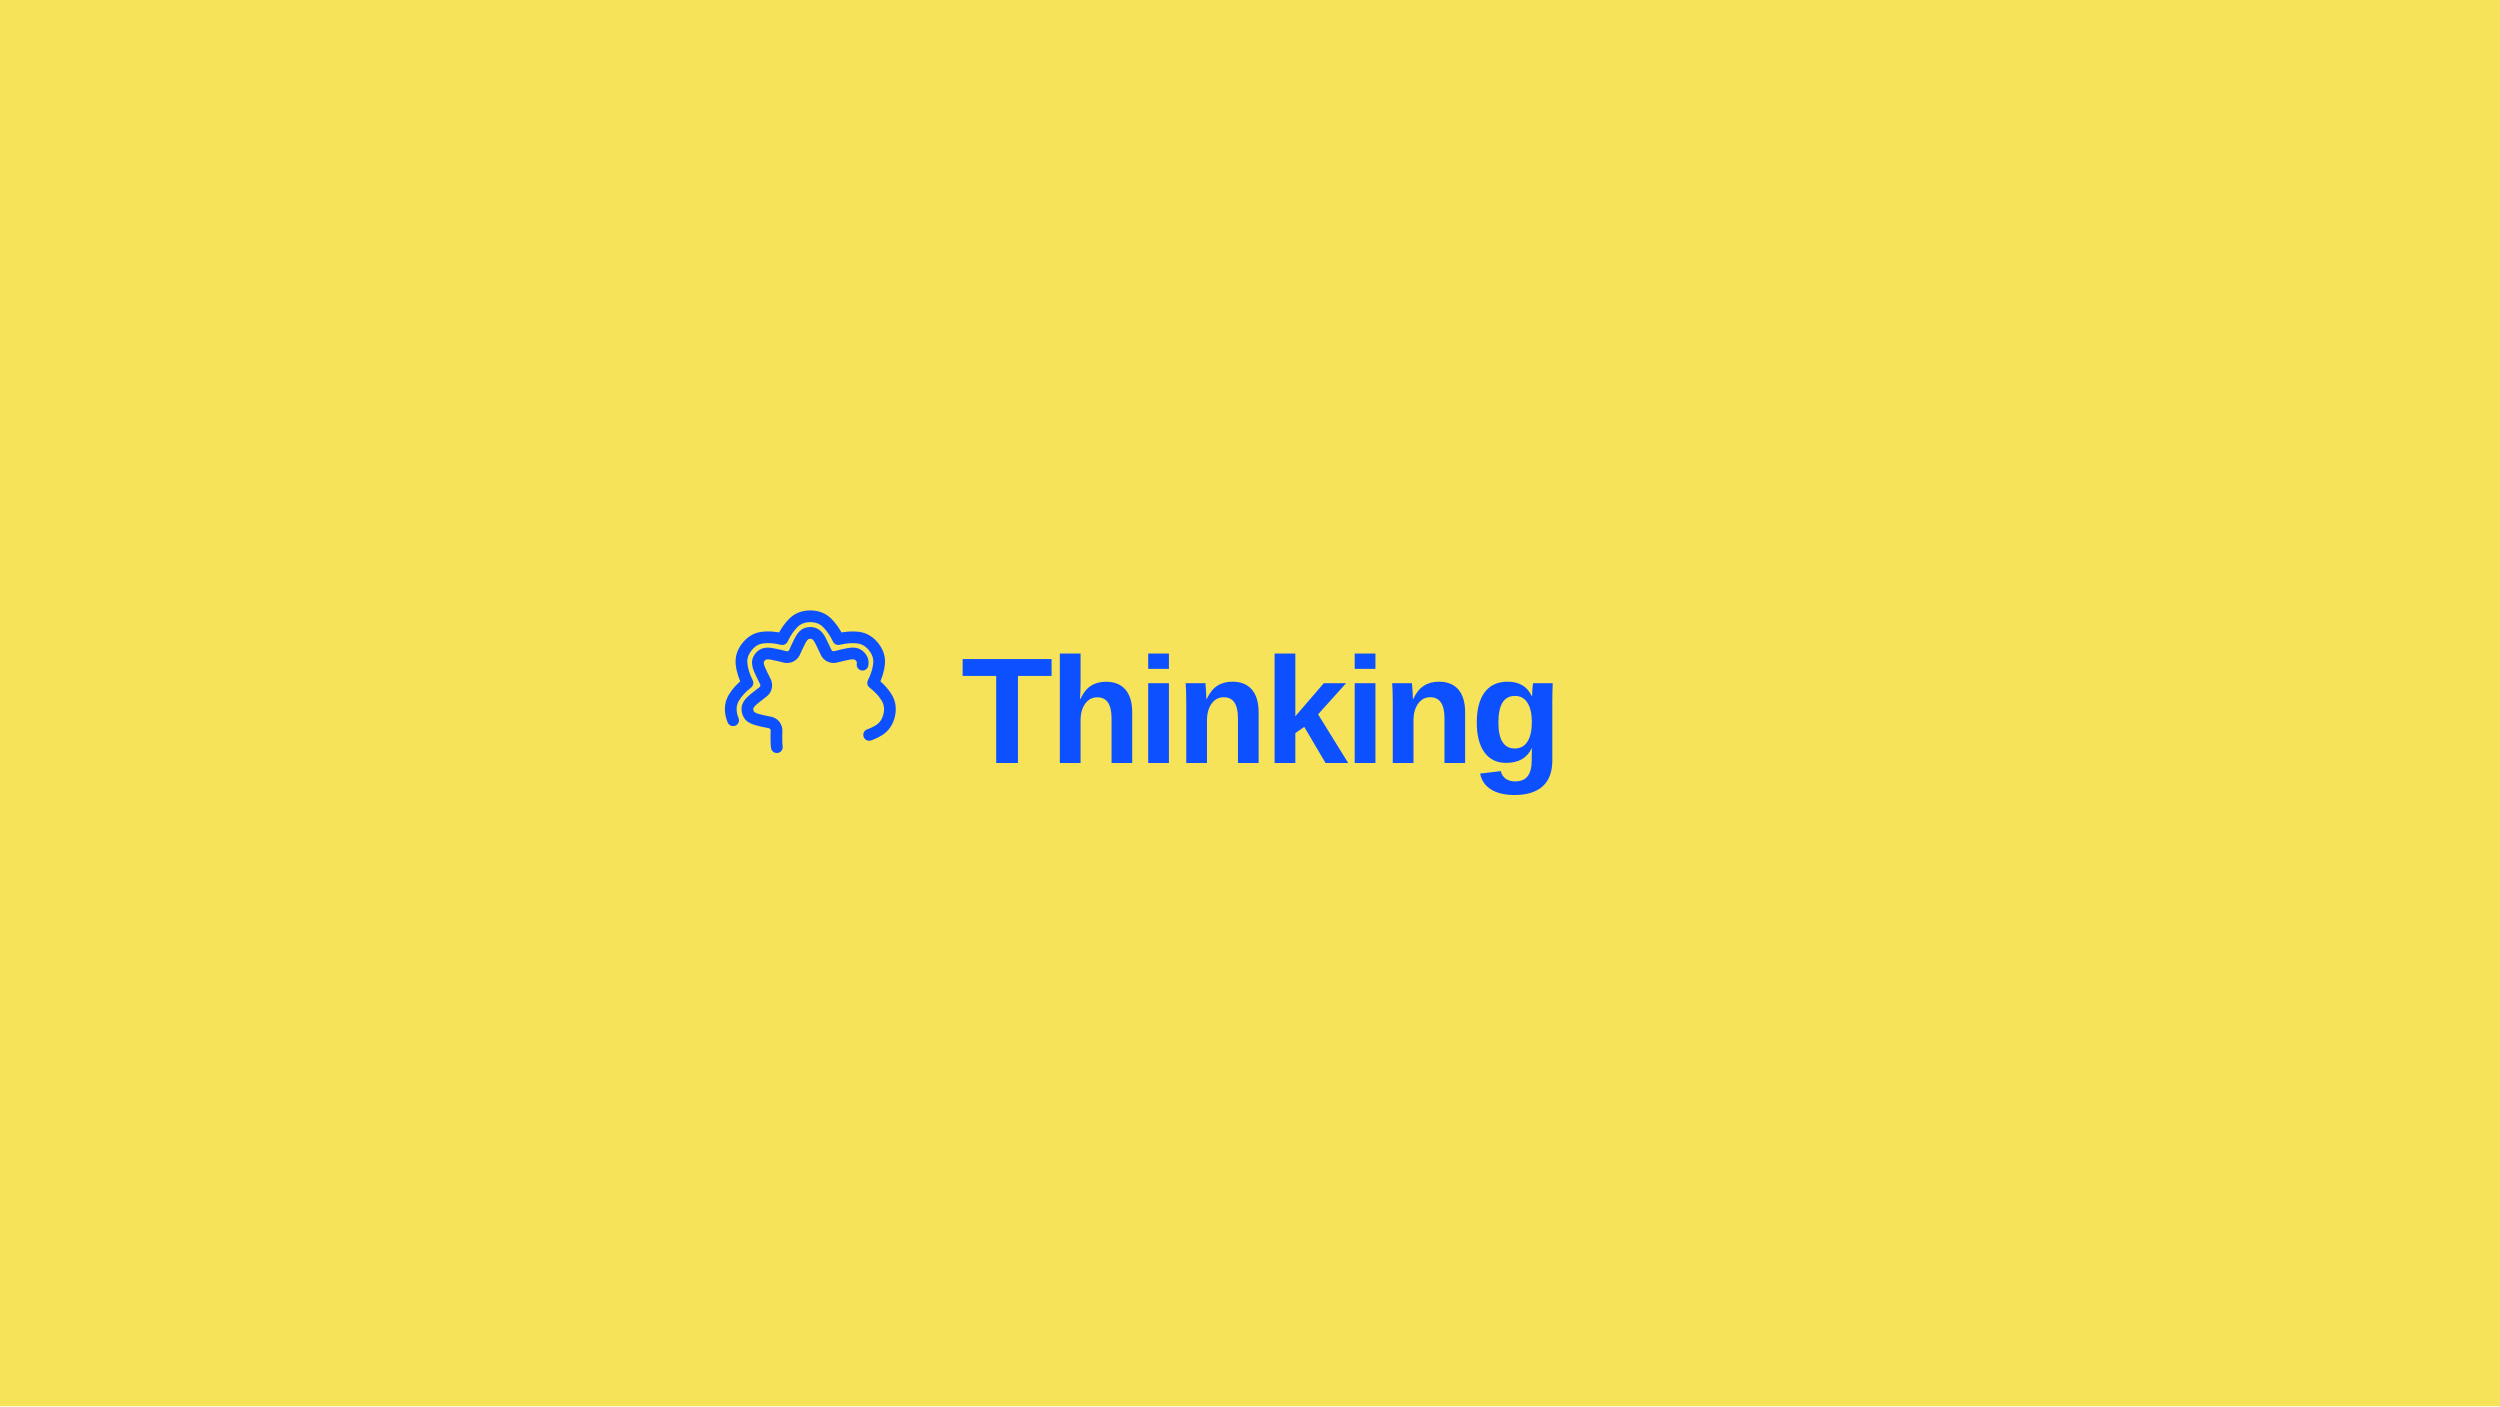
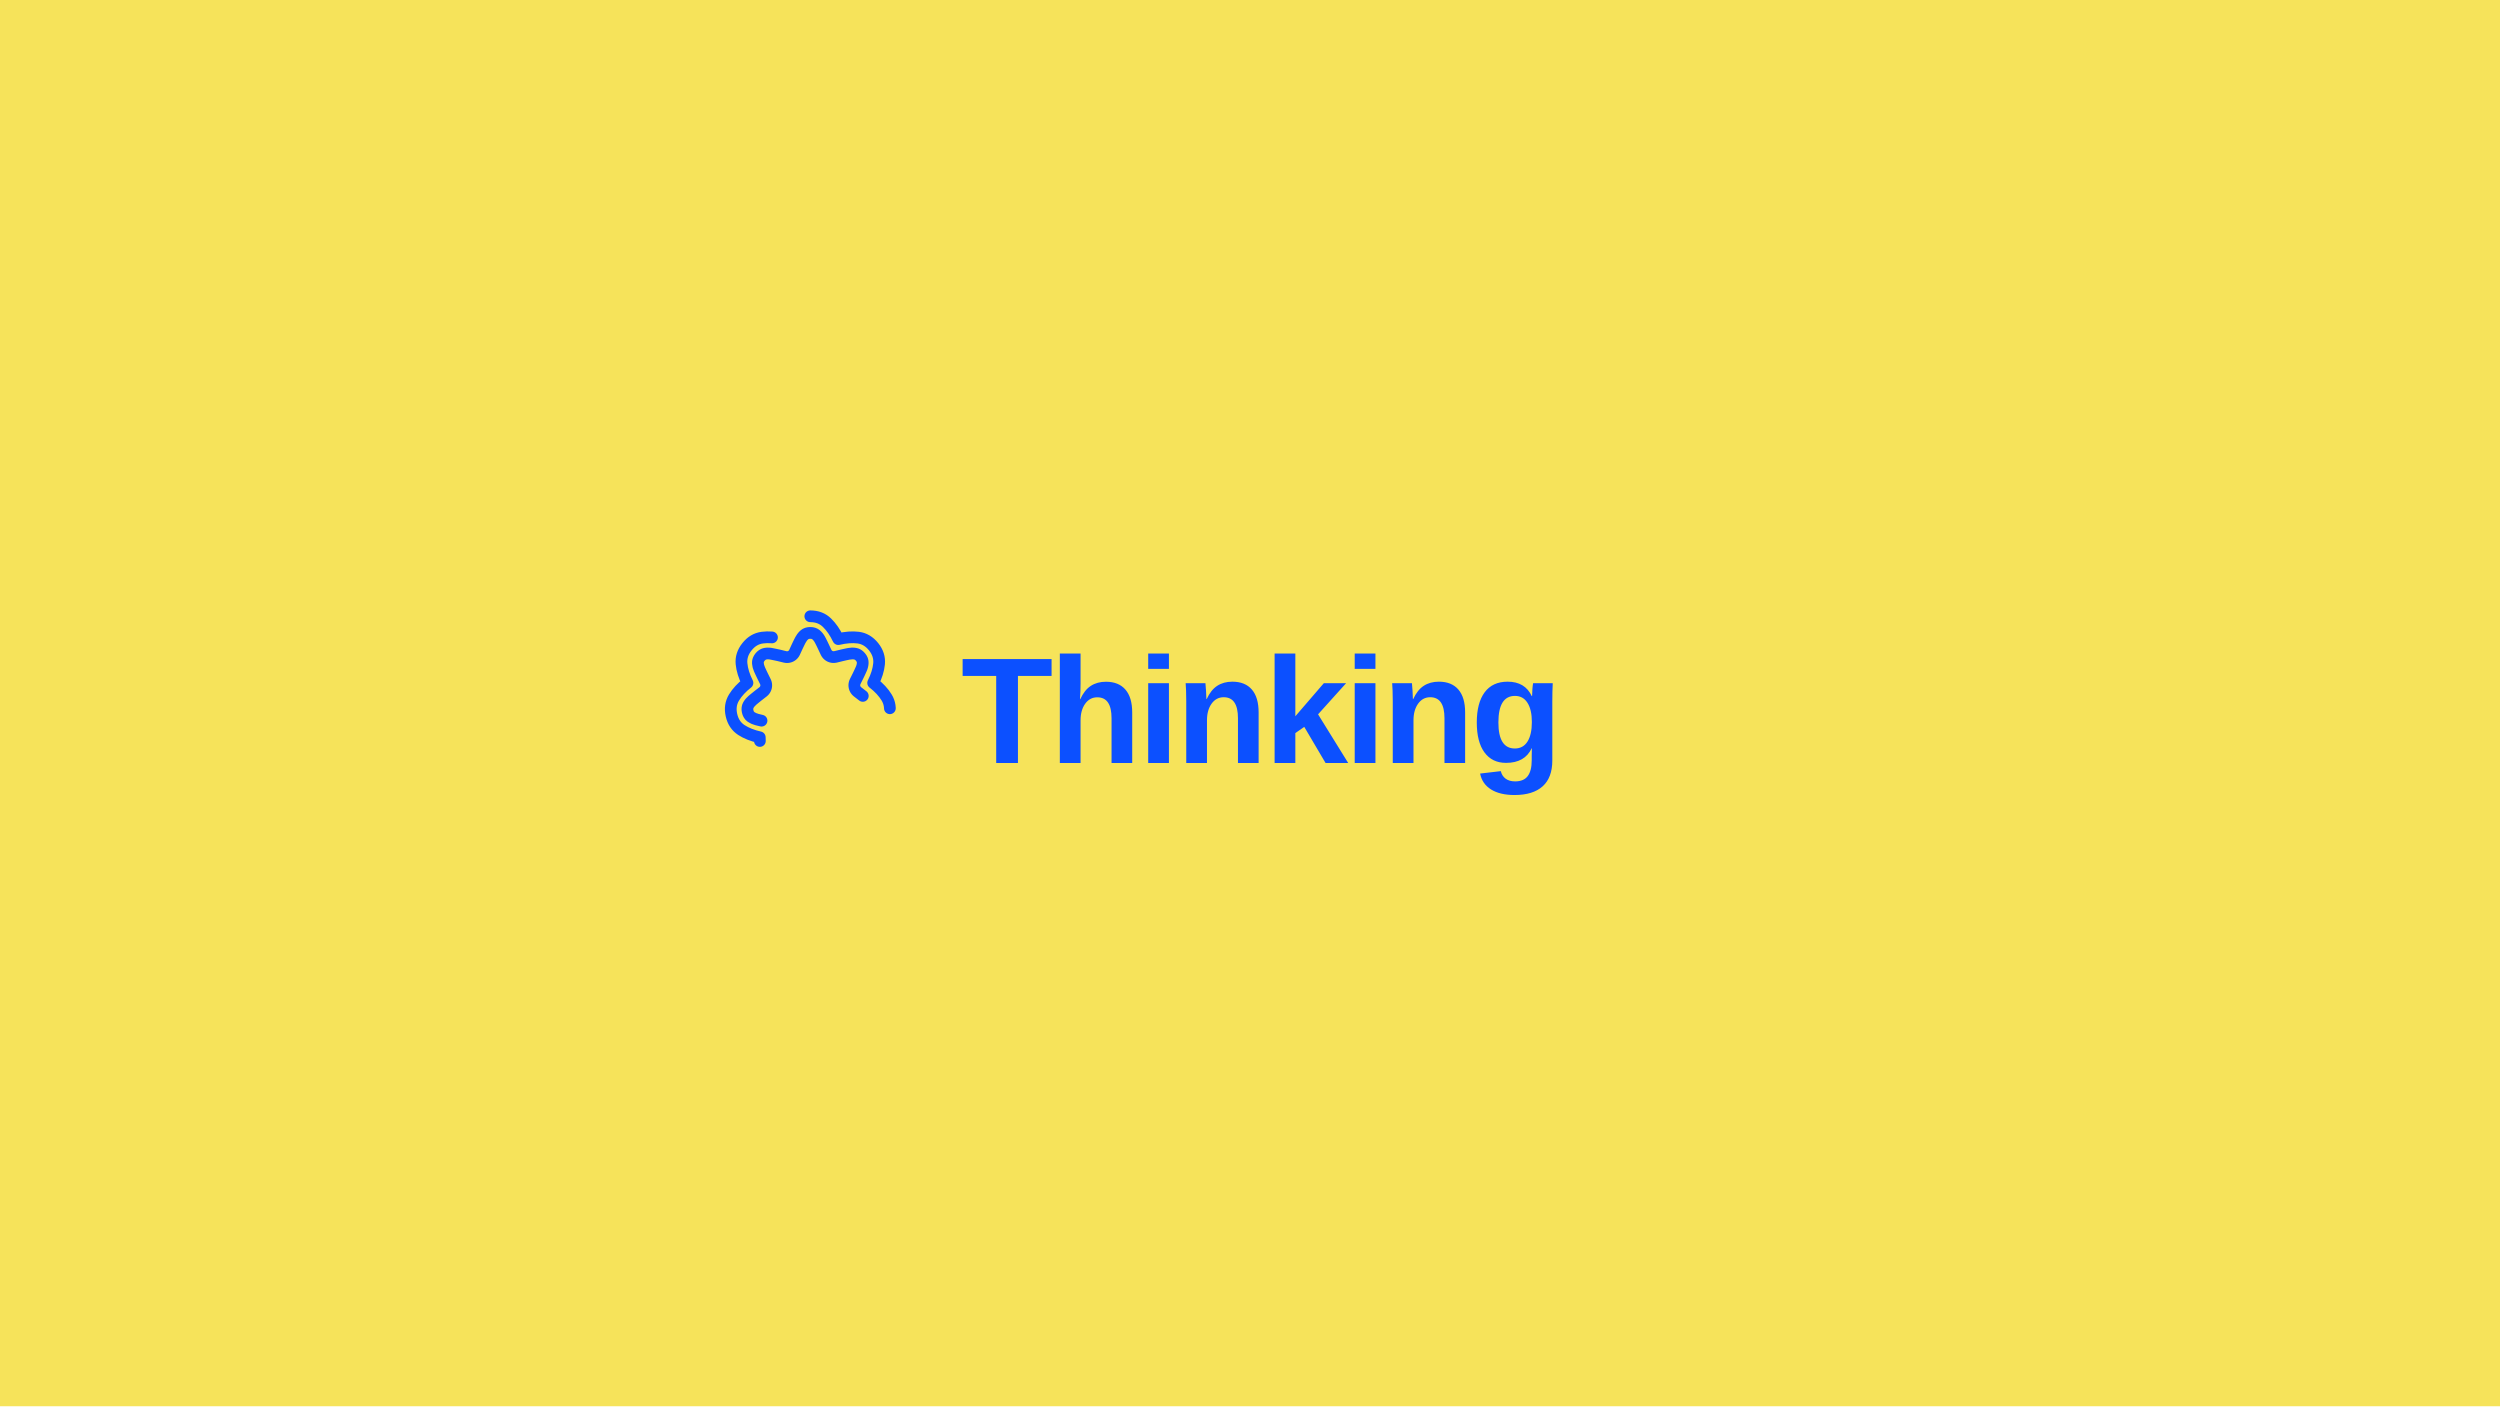
<svg xmlns="http://www.w3.org/2000/svg" width="1920" height="1080" viewBox="0 0 1920 1080">
  <rect width="1920" height="1080" fill="#F6E35A" />
  <g transform="translate(548.000 458.000) scale(1.5)">
-     <path d="M49.54 10.2C52.998 10.2 55.846 11.295 58.083 13.486C60.292 15.627 62.227 18.43 63.885 21.894C67.651 21.001 71.044 20.746 74.062 21.129C77.152 21.521 79.792 23.089 81.983 25.833C84.127 28.531 85.049 31.436 84.749 34.549C84.454 37.617 83.442 40.875 81.714 44.323C84.727 46.665 87.03 49.148 88.623 51.773C90.26 54.448 90.698 57.469 89.938 60.835C89.154 64.225 87.436 66.773 84.784 68.479C82.243 70.106 79.118 71.336 75.413 72.166C75.431 76.029 74.923 79.377 73.889 82.21C72.828 85.138 70.73 87.352 67.594 88.851C65.75 89.75 63.905 90.2 62.06 90.2C59.939 90.2 57.829 89.669 55.731 88.609C53.69 87.588 51.626 86.222 49.54 84.509C47.431 86.222 45.356 87.588 43.314 88.609C41.239 89.669 39.141 90.2 37.019 90.2C35.152 90.2 33.318 89.762 31.52 88.885C28.361 87.387 26.251 85.173 25.191 82.245C24.156 79.389 23.648 76.029 23.667 72.166C19.939 71.335 16.803 70.094 14.261 68.444C11.632 66.738 9.938 64.202 9.177 60.835C8.416 57.469 8.854 54.448 10.491 51.773C12.084 49.148 14.377 46.664 17.368 44.323C15.641 40.872 14.627 37.602 14.33 34.514C14.03 31.402 14.964 28.496 17.132 25.799C19.276 23.078 21.905 21.521 25.017 21.129C28.054 20.724 31.452 20.979 35.213 21.89C36.866 18.399 38.783 15.597 40.962 13.486C43.222 11.295 46.081 10.2 49.54 10.2ZM49.54 18.708C48.272 18.708 47.234 19.066 46.427 19.78C45.643 20.495 44.974 21.383 44.421 22.444C44.152 22.981 43.886 23.519 43.623 24.057C43.368 24.58 43.115 25.103 42.864 25.626C42.406 26.619 41.941 27.633 41.471 28.666C40.632 30.507 38.599 31.488 36.635 31.002C35.511 30.723 34.406 30.453 33.318 30.191C32.773 30.071 32.224 29.954 31.672 29.839C31.06 29.711 30.444 29.586 29.825 29.465C28.672 29.211 27.577 29.177 26.539 29.361C25.502 29.545 24.579 30.133 23.772 31.125C22.988 32.116 22.631 33.142 22.7 34.203C22.769 35.241 23.046 36.301 23.53 37.385C23.783 37.952 24.04 38.512 24.299 39.066C24.536 39.571 24.775 40.072 25.017 40.567C25.521 41.593 26.032 42.626 26.551 43.668C27.448 45.467 26.946 47.651 25.354 48.878C24.465 49.563 23.592 50.24 22.735 50.909C22.267 51.283 21.8 51.66 21.333 52.04C20.878 52.41 20.422 52.782 19.968 53.157C19.069 53.918 18.354 54.771 17.823 55.716C17.316 56.639 17.201 57.711 17.477 58.933C17.754 60.178 18.331 61.112 19.207 61.734C20.083 62.334 21.098 62.784 22.25 63.083C22.809 63.217 23.364 63.352 23.917 63.486C24.506 63.629 25.092 63.771 25.675 63.913C26.739 64.128 27.817 64.347 28.909 64.569C30.882 64.971 32.281 66.73 32.24 68.743C32.217 69.872 32.196 70.983 32.177 72.076L32.246 75.673C32.269 76.872 32.477 77.956 32.869 78.924C33.284 79.916 34.056 80.688 35.186 81.242C36.316 81.772 37.388 81.887 38.403 81.588C39.417 81.288 40.397 80.781 41.343 80.066C41.854 79.701 42.358 79.329 42.856 78.951C43.302 78.613 43.743 78.27 44.179 77.921C45.065 77.204 45.967 76.47 46.883 75.719C48.432 74.448 50.664 74.448 52.216 75.715C53.121 76.453 54.016 77.177 54.901 77.887C55.339 78.238 55.781 78.587 56.225 78.932C56.714 79.313 57.207 79.691 57.702 80.066C58.648 80.803 59.628 81.311 60.642 81.588C61.657 81.887 62.74 81.772 63.893 81.242C65 80.688 65.761 79.916 66.176 78.924C66.591 77.956 66.81 76.872 66.833 75.673L66.903 72.076C66.883 70.988 66.86 69.88 66.833 68.753C66.784 66.725 68.191 64.947 70.181 64.547C71.257 64.33 72.309 64.119 73.336 63.913L76.794 63.083C77.97 62.784 78.996 62.334 79.873 61.734C80.749 61.112 81.325 60.178 81.602 58.933C81.879 57.711 81.763 56.639 81.256 55.716C80.749 54.771 80.034 53.918 79.112 53.157C78.656 52.781 78.199 52.407 77.743 52.036C77.277 51.657 76.811 51.282 76.345 50.909C75.489 50.241 74.615 49.565 73.724 48.881C72.117 47.648 71.613 45.444 72.523 43.633C73.046 42.592 73.559 41.558 74.062 40.533C74.299 40.049 74.532 39.56 74.764 39.066C75.029 38.501 75.291 37.929 75.549 37.351C76.057 36.267 76.333 35.195 76.379 34.134C76.449 33.073 76.08 32.059 75.273 31.09C74.489 30.122 73.578 29.545 72.54 29.361C71.503 29.177 70.396 29.2 69.22 29.43C68.604 29.551 67.99 29.677 67.381 29.811C66.827 29.932 66.275 30.059 65.727 30.191C64.657 30.449 63.57 30.715 62.465 30.988C60.498 31.476 58.465 30.49 57.616 28.651C57.147 27.634 56.68 26.637 56.215 25.66C55.963 25.122 55.706 24.586 55.442 24.053C55.175 23.514 54.902 22.977 54.624 22.444C54.094 21.383 53.425 20.495 52.618 19.78C51.834 19.066 50.808 18.708 49.54 18.708Z" fill="none" stroke="#0C50FF" stroke-width="6" stroke-linecap="round" stroke-linejoin="round" pathLength="100" stroke-dasharray="93.795 100" />
+     <path d="M49.54 10.2C52.998 10.2 55.846 11.295 58.083 13.486C60.292 15.627 62.227 18.43 63.885 21.894C67.651 21.001 71.044 20.746 74.062 21.129C77.152 21.521 79.792 23.089 81.983 25.833C84.127 28.531 85.049 31.436 84.749 34.549C84.454 37.617 83.442 40.875 81.714 44.323C84.727 46.665 87.03 49.148 88.623 51.773C90.26 54.448 90.698 57.469 89.938 60.835C89.154 64.225 87.436 66.773 84.784 68.479C82.243 70.106 79.118 71.336 75.413 72.166C75.431 76.029 74.923 79.377 73.889 82.21C72.828 85.138 70.73 87.352 67.594 88.851C65.75 89.75 63.905 90.2 62.06 90.2C59.939 90.2 57.829 89.669 55.731 88.609C53.69 87.588 51.626 86.222 49.54 84.509C47.431 86.222 45.356 87.588 43.314 88.609C41.239 89.669 39.141 90.2 37.019 90.2C35.152 90.2 33.318 89.762 31.52 88.885C28.361 87.387 26.251 85.173 25.191 82.245C24.156 79.389 23.648 76.029 23.667 72.166C19.939 71.335 16.803 70.094 14.261 68.444C11.632 66.738 9.938 64.202 9.177 60.835C8.416 57.469 8.854 54.448 10.491 51.773C12.084 49.148 14.377 46.664 17.368 44.323C15.641 40.872 14.627 37.602 14.33 34.514C14.03 31.402 14.964 28.496 17.132 25.799C19.276 23.078 21.905 21.521 25.017 21.129C28.054 20.724 31.452 20.979 35.213 21.89C36.866 18.399 38.783 15.597 40.962 13.486C43.222 11.295 46.081 10.2 49.54 10.2ZM49.54 18.708C48.272 18.708 47.234 19.066 46.427 19.78C45.643 20.495 44.974 21.383 44.421 22.444C44.152 22.981 43.886 23.519 43.623 24.057C43.368 24.58 43.115 25.103 42.864 25.626C42.406 26.619 41.941 27.633 41.471 28.666C40.632 30.507 38.599 31.488 36.635 31.002C35.511 30.723 34.406 30.453 33.318 30.191C32.773 30.071 32.224 29.954 31.672 29.839C31.06 29.711 30.444 29.586 29.825 29.465C28.672 29.211 27.577 29.177 26.539 29.361C25.502 29.545 24.579 30.133 23.772 31.125C22.988 32.116 22.631 33.142 22.7 34.203C22.769 35.241 23.046 36.301 23.53 37.385C23.783 37.952 24.04 38.512 24.299 39.066C24.536 39.571 24.775 40.072 25.017 40.567C25.521 41.593 26.032 42.626 26.551 43.668C27.448 45.467 26.946 47.651 25.354 48.878C24.465 49.563 23.592 50.24 22.735 50.909C22.267 51.283 21.8 51.66 21.333 52.04C20.878 52.41 20.422 52.782 19.968 53.157C19.069 53.918 18.354 54.771 17.823 55.716C17.316 56.639 17.201 57.711 17.477 58.933C17.754 60.178 18.331 61.112 19.207 61.734C20.083 62.334 21.098 62.784 22.25 63.083C22.809 63.217 23.364 63.352 23.917 63.486C24.506 63.629 25.092 63.771 25.675 63.913C26.739 64.128 27.817 64.347 28.909 64.569C30.882 64.971 32.281 66.73 32.24 68.743C32.217 69.872 32.196 70.983 32.177 72.076L32.246 75.673C32.269 76.872 32.477 77.956 32.869 78.924C33.284 79.916 34.056 80.688 35.186 81.242C36.316 81.772 37.388 81.887 38.403 81.588C39.417 81.288 40.397 80.781 41.343 80.066C41.854 79.701 42.358 79.329 42.856 78.951C43.302 78.613 43.743 78.27 44.179 77.921C45.065 77.204 45.967 76.47 46.883 75.719C48.432 74.448 50.664 74.448 52.216 75.715C53.121 76.453 54.016 77.177 54.901 77.887C55.339 78.238 55.781 78.587 56.225 78.932C56.714 79.313 57.207 79.691 57.702 80.066C58.648 80.803 59.628 81.311 60.642 81.588C61.657 81.887 62.74 81.772 63.893 81.242C65 80.688 65.761 79.916 66.176 78.924C66.591 77.956 66.81 76.872 66.833 75.673L66.903 72.076C66.883 70.988 66.86 69.88 66.833 68.753C66.784 66.725 68.191 64.947 70.181 64.547C71.257 64.33 72.309 64.119 73.336 63.913L76.794 63.083C77.97 62.784 78.996 62.334 79.873 61.734C80.749 61.112 81.325 60.178 81.602 58.933C81.879 57.711 81.763 56.639 81.256 55.716C80.749 54.771 80.034 53.918 79.112 53.157C78.656 52.781 78.199 52.407 77.743 52.036C77.277 51.657 76.811 51.282 76.345 50.909C75.489 50.241 74.615 49.565 73.724 48.881C72.117 47.648 71.613 45.444 72.523 43.633C73.046 42.592 73.559 41.558 74.062 40.533C74.299 40.049 74.532 39.56 74.764 39.066C75.029 38.501 75.291 37.929 75.549 37.351C76.057 36.267 76.333 35.195 76.379 34.134C76.449 33.073 76.08 32.059 75.273 31.09C74.489 30.122 73.578 29.545 72.54 29.361C71.503 29.177 70.396 29.2 69.22 29.43C68.604 29.551 67.99 29.677 67.381 29.811C66.827 29.932 66.275 30.059 65.727 30.191C64.657 30.449 63.57 30.715 62.465 30.988C60.498 31.476 58.465 30.49 57.616 28.651C57.147 27.634 56.68 26.637 56.215 25.66C55.963 25.122 55.706 24.586 55.442 24.053C55.175 23.514 54.902 22.977 54.624 22.444C54.094 21.383 53.425 20.495 52.618 19.78C51.834 19.066 50.808 18.708 49.54 18.708Z" fill="none" stroke="#0C50FF" stroke-width="6" stroke-linecap="round" stroke-linejoin="round" pathLength="100" stroke-dasharray="75.091 100" />
  </g>
  <text x="738" y="586" fill="#0C50FF" opacity="1" font-family="Arial, Helvetica, sans-serif" font-size="116" font-weight="700" letter-spacing="-3">Thinking</text>
</svg>
